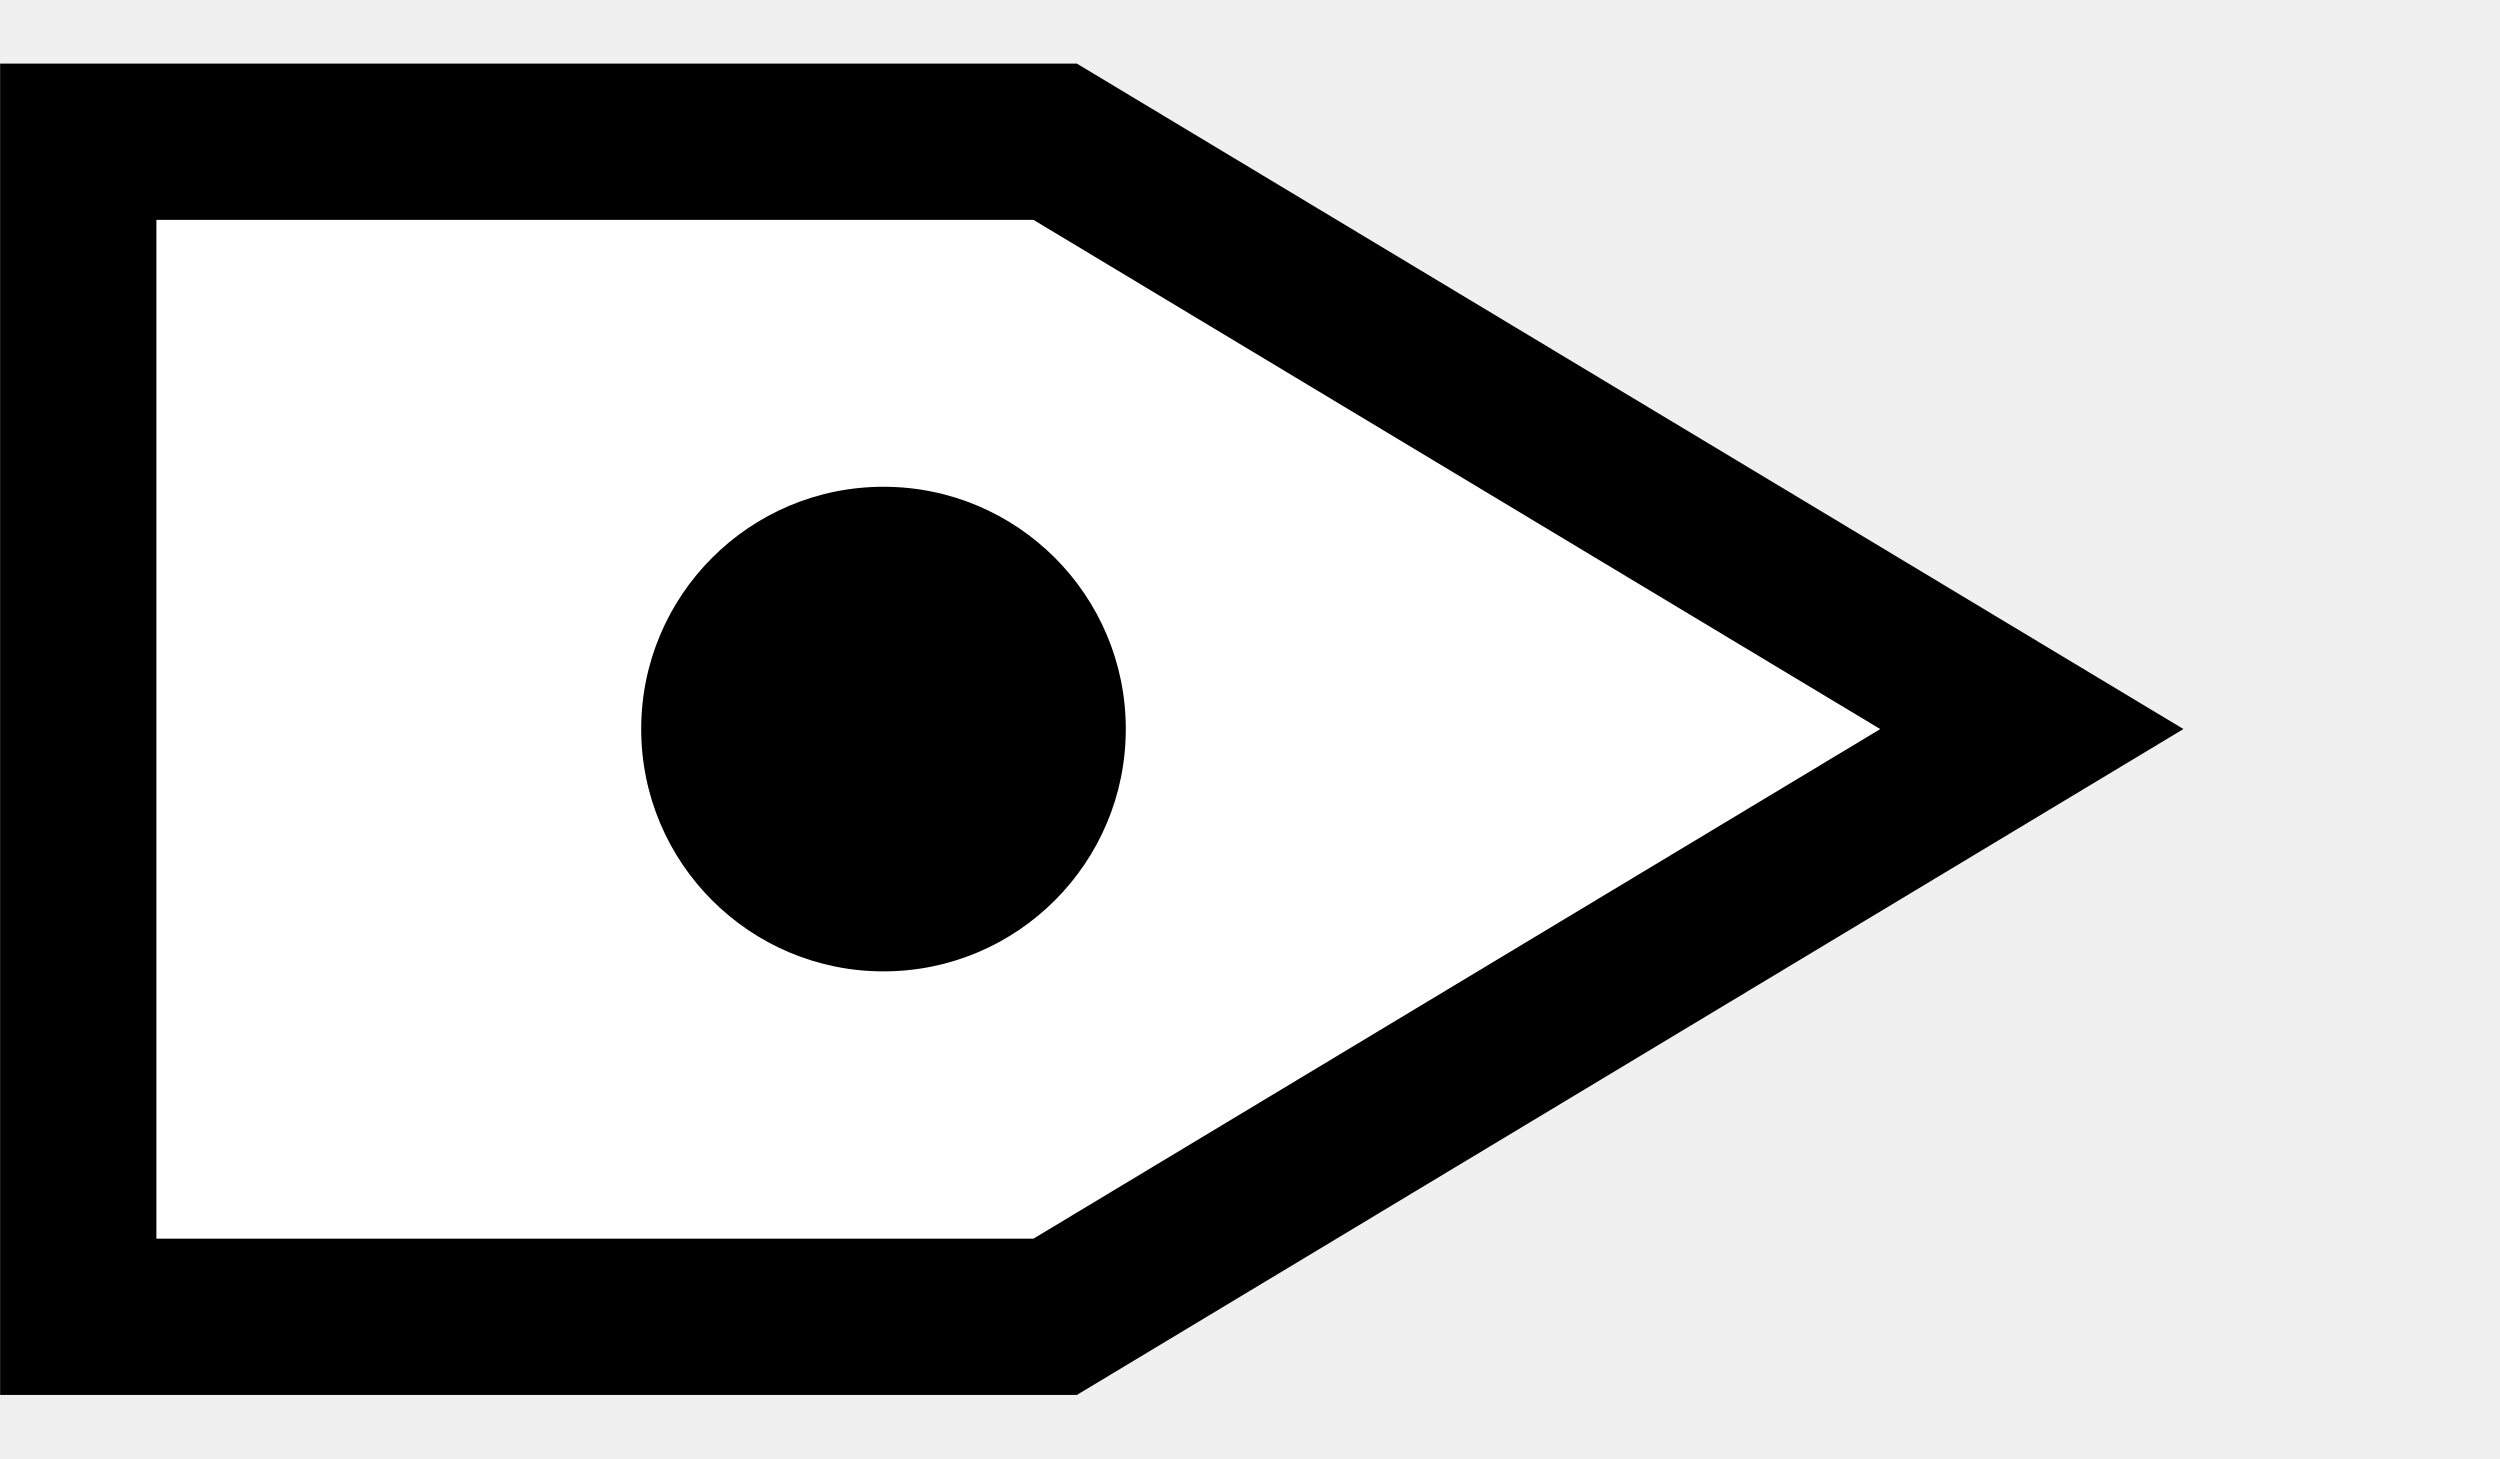
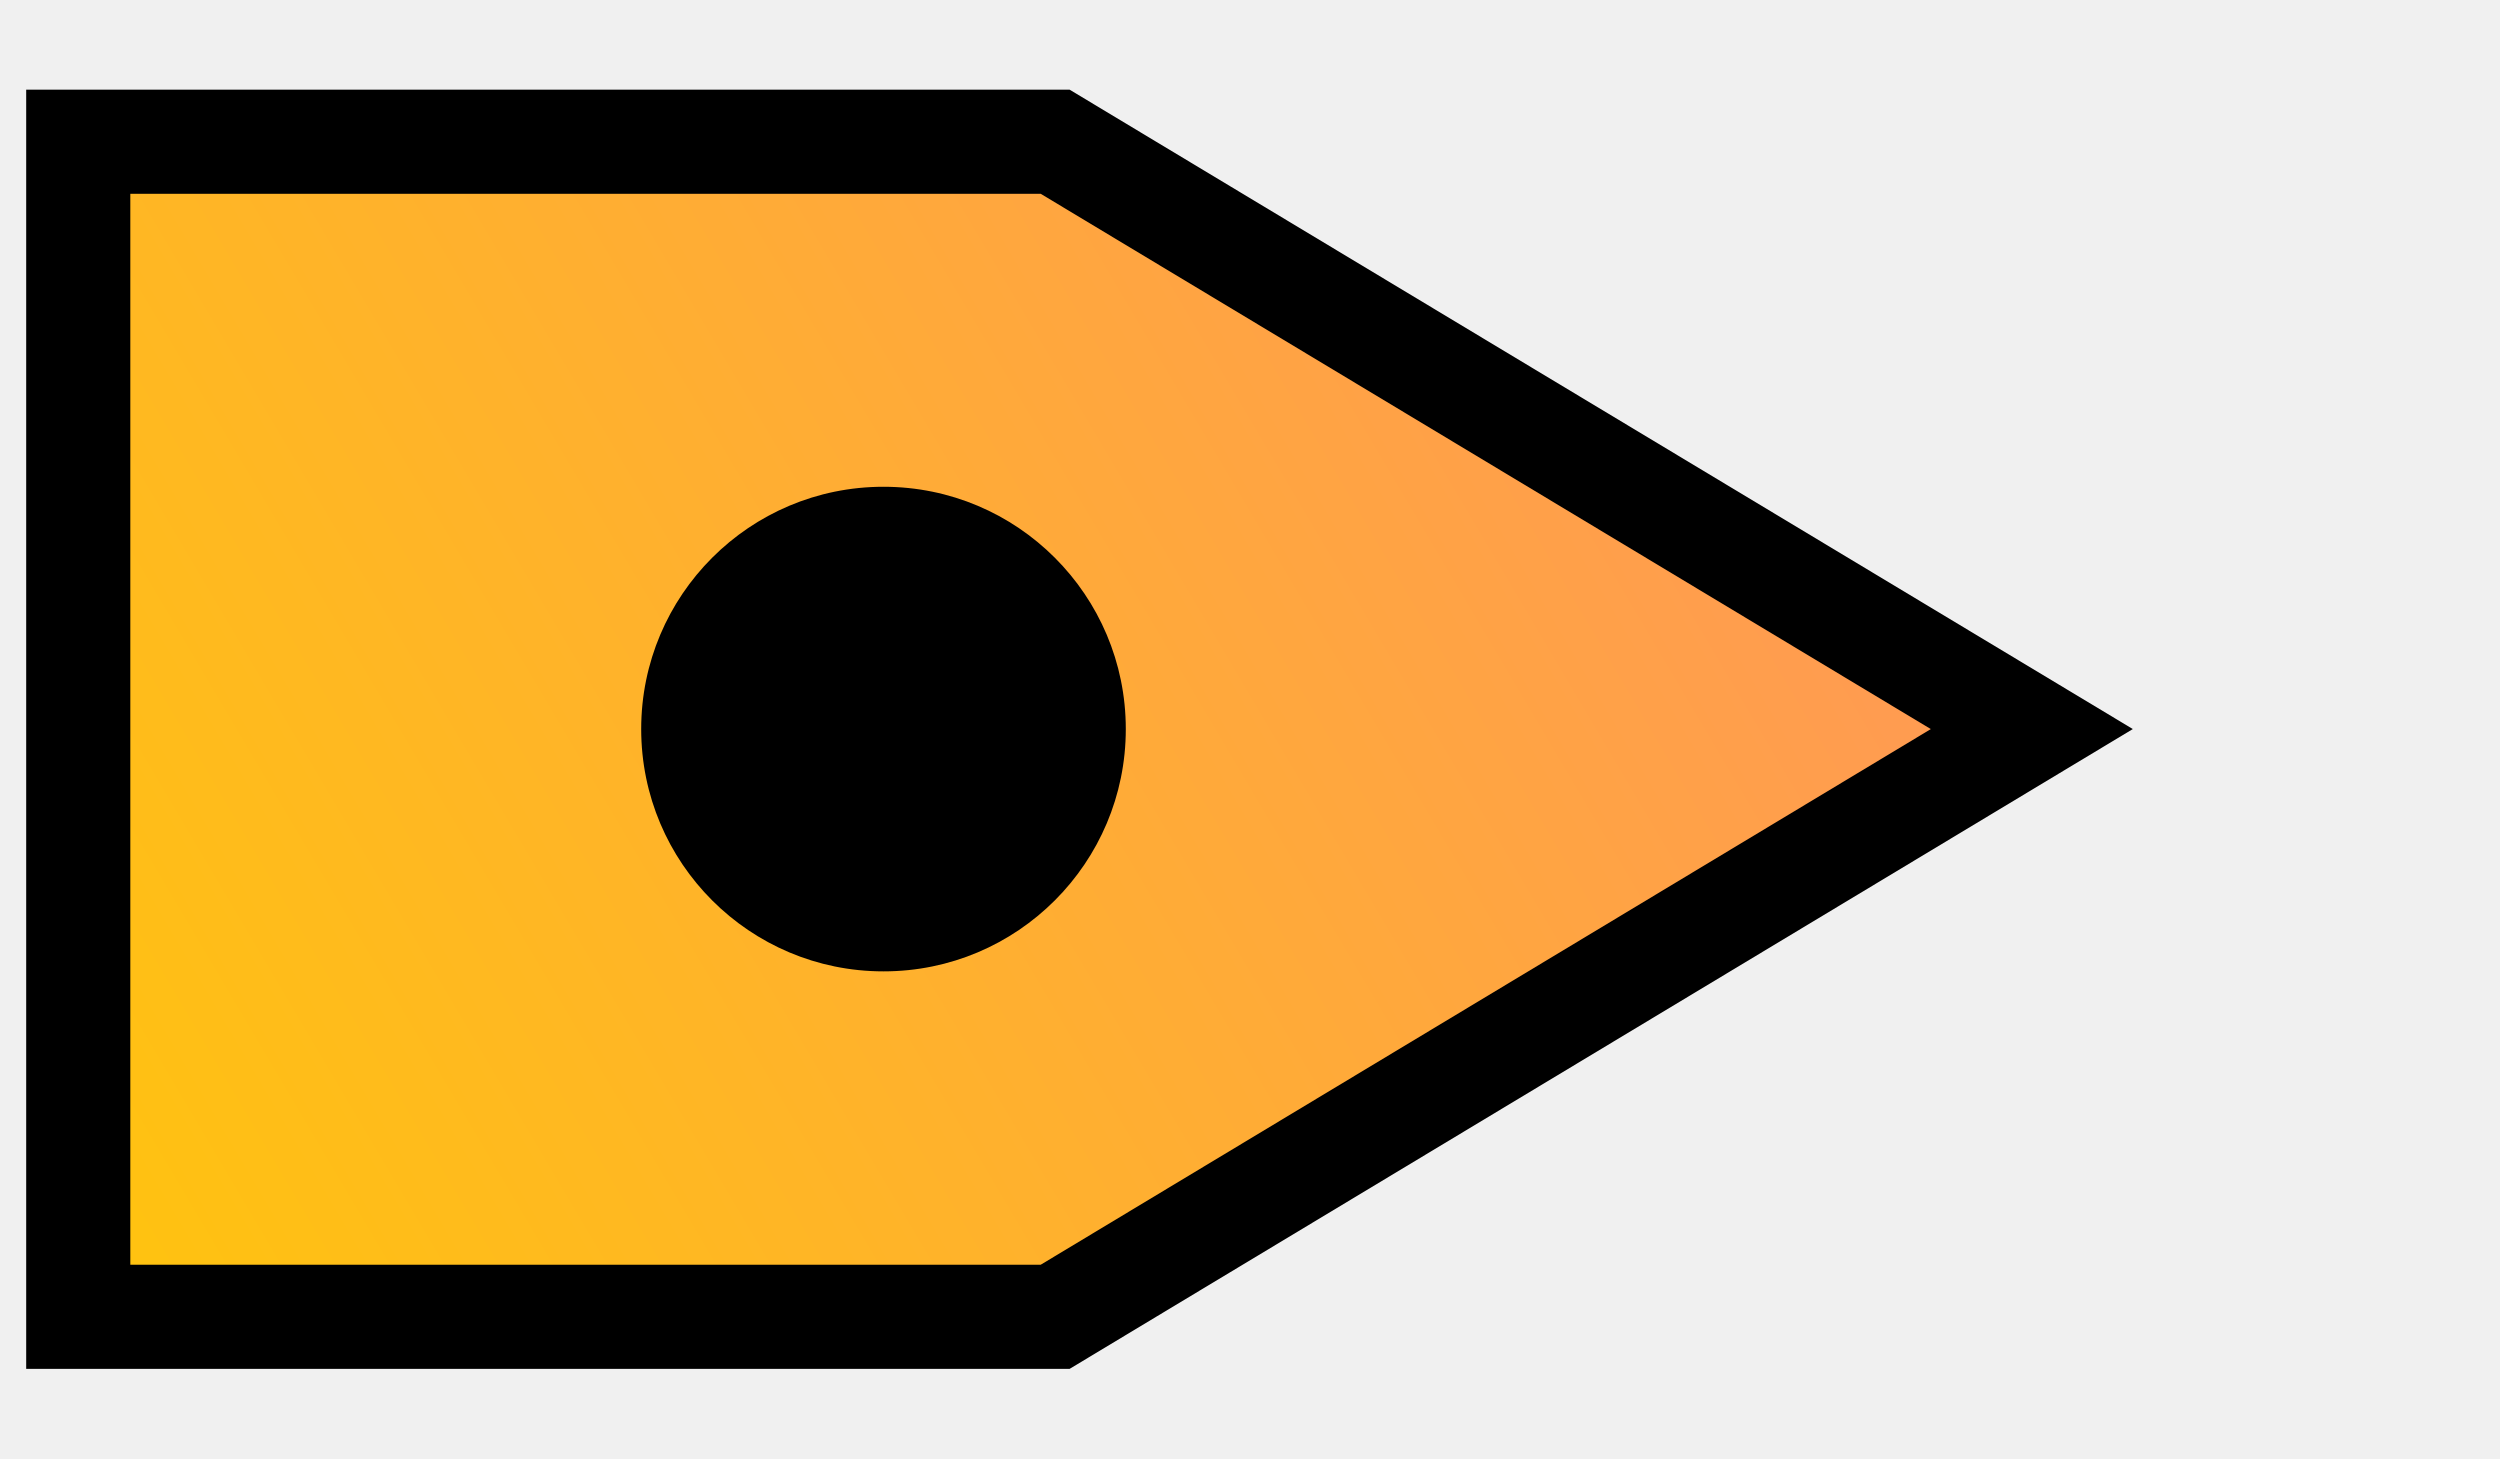
<svg xmlns="http://www.w3.org/2000/svg" width="48" height="28" viewBox="0 0 12.7 7.409">
-   <path fill="#fff" stroke="#000" stroke-linecap="square" stroke-width=".794" d="M5.36 6.69l4.962-2.986L5.36.72H.397v5.97z" />
+   <defs>
+     <linearGradient id="stackframe-active_svg__b" x1="-1.347" x2="11.314" y1="7.576" y2=".095" gradientUnits="userSpaceOnUse" href="#stackframe-active_svg__a" />
+     <linearGradient id="stackframe-active_svg__a">
+       <stop offset="0" stop-color="#fc0" />
+       <stop offset=".825" stop-color="#f95" />
+       <stop offset="1" stop-color="#fc0" stop-opacity="0" />
+     </linearGradient>
+   </defs>
+   <path fill="url(#stackframe-active_svg__b)" stroke="#000" stroke-linecap="square" stroke-width=".529" d="M5.36 6.69l4.962-2.986L5.36.72H.397v5.97z" />
  <circle cx="4.488" cy="3.704" r="1.231" />
</svg>
